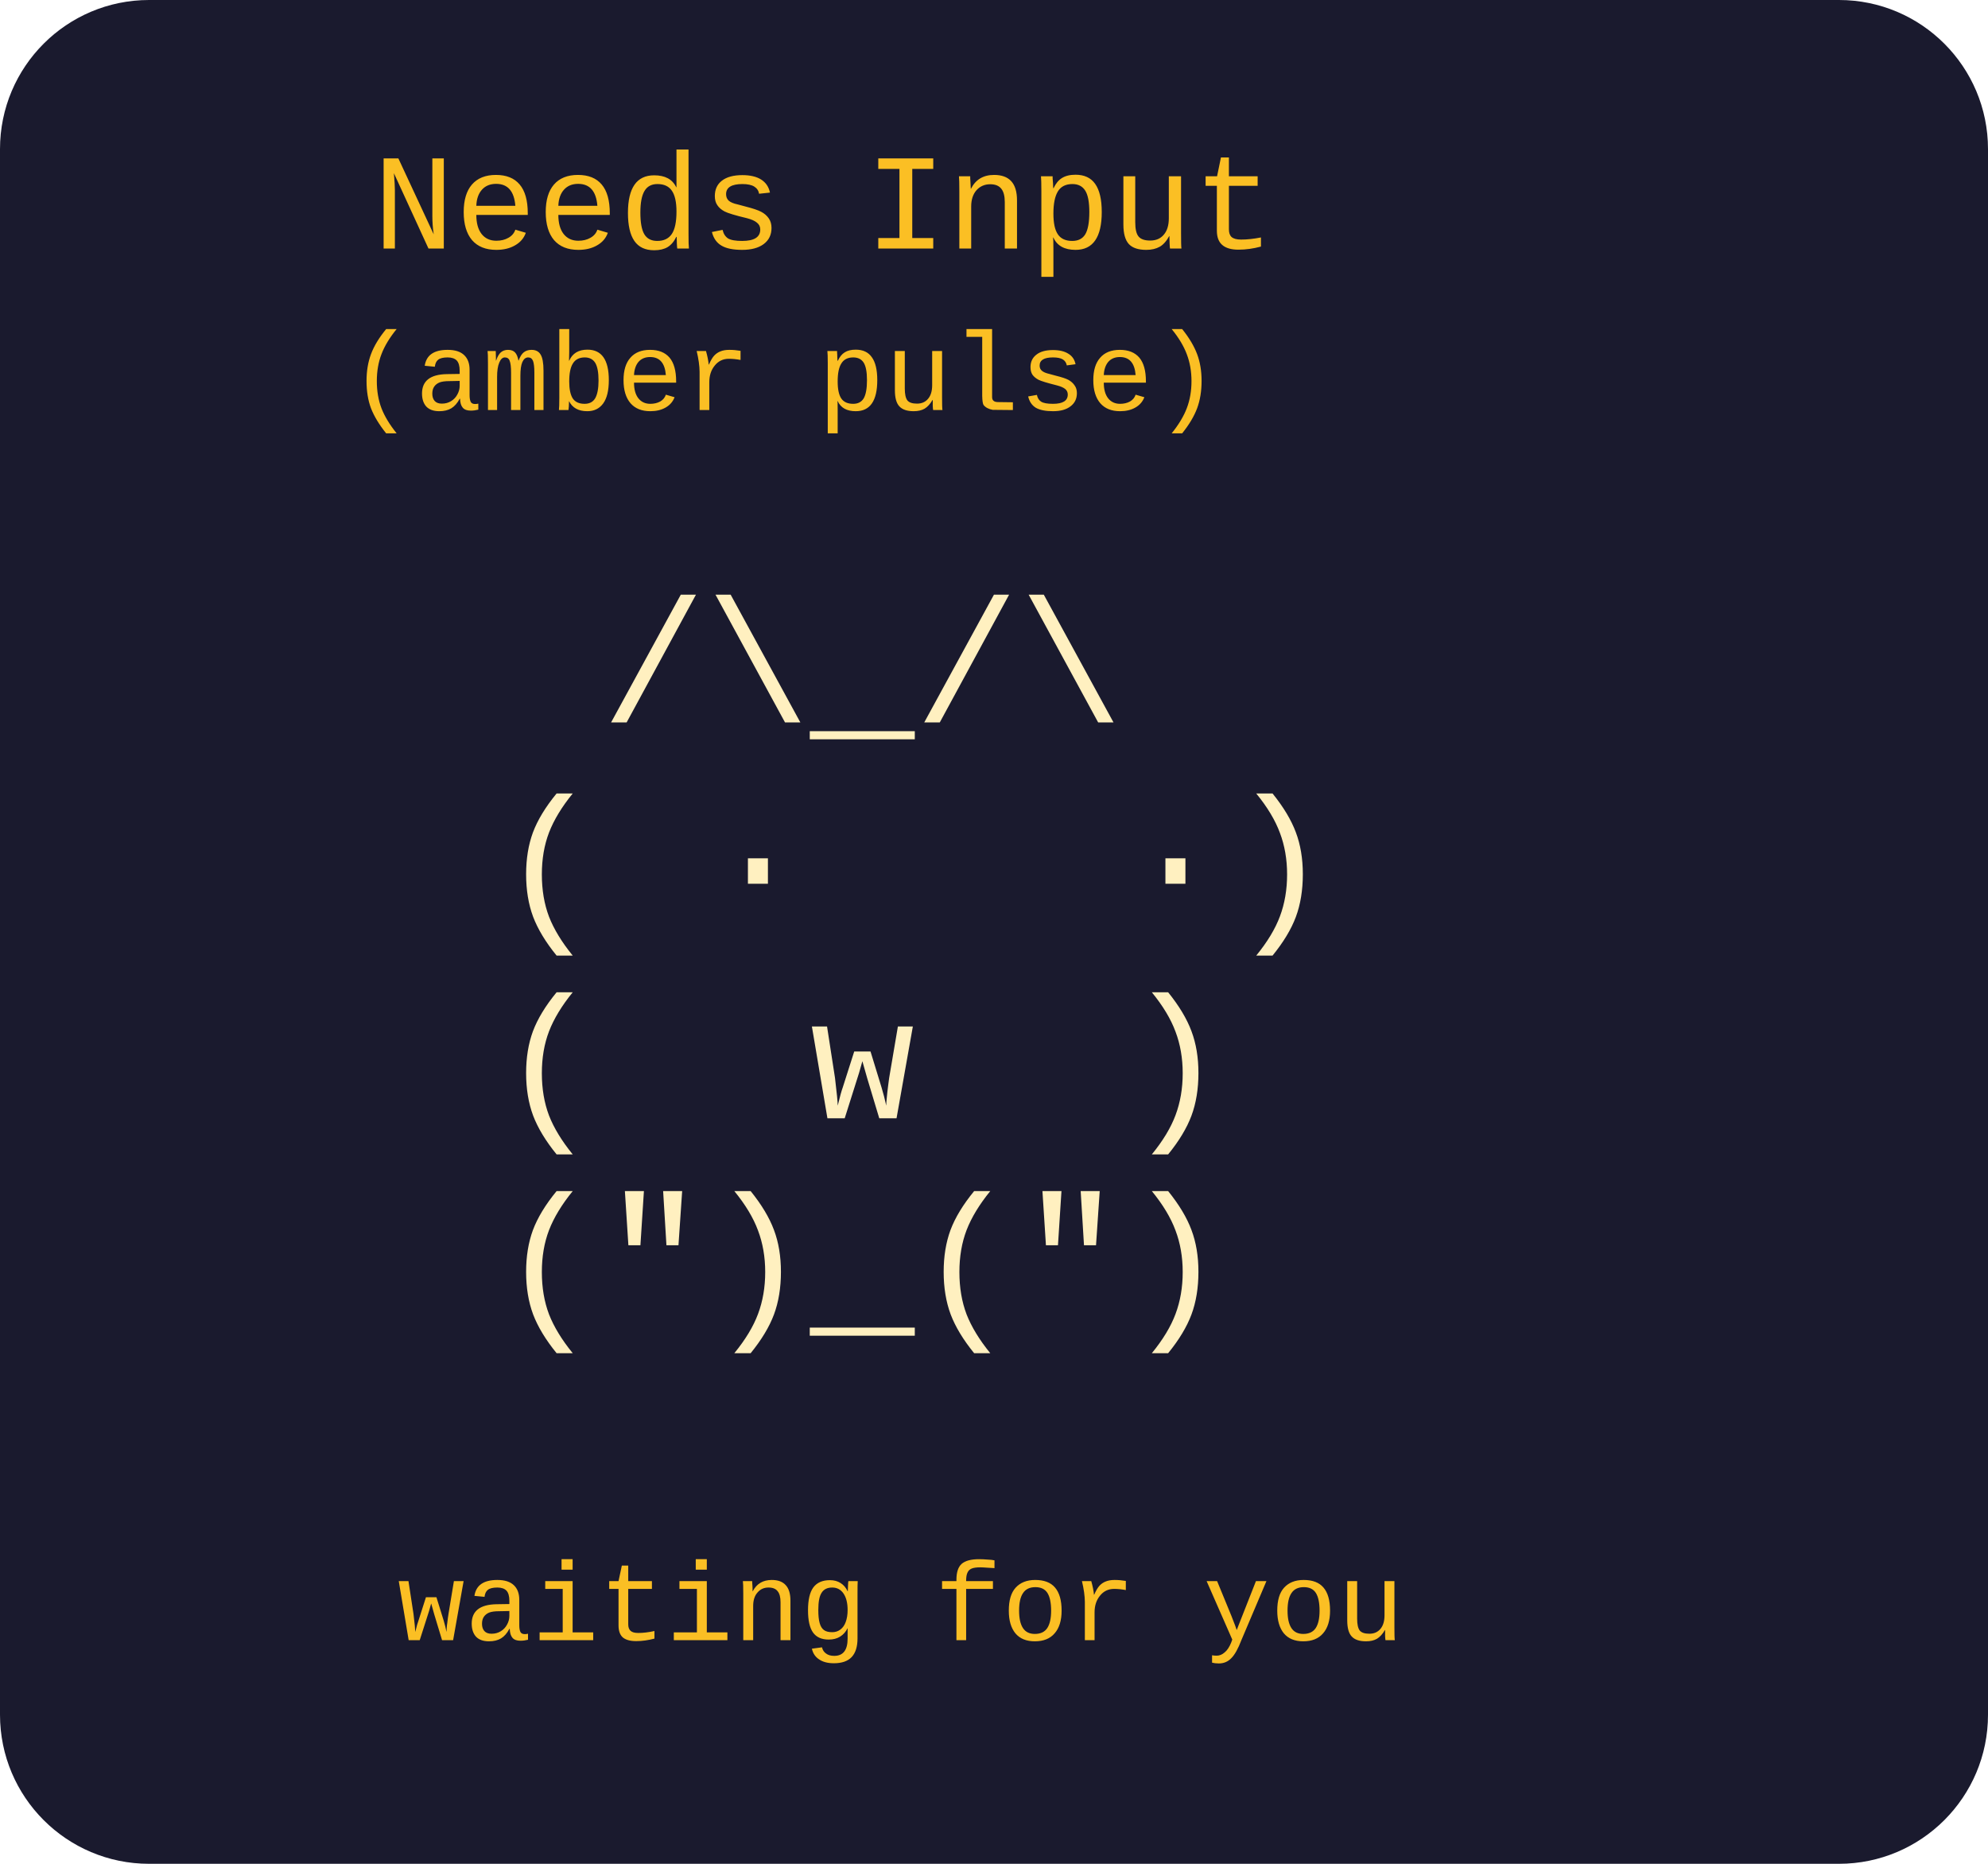
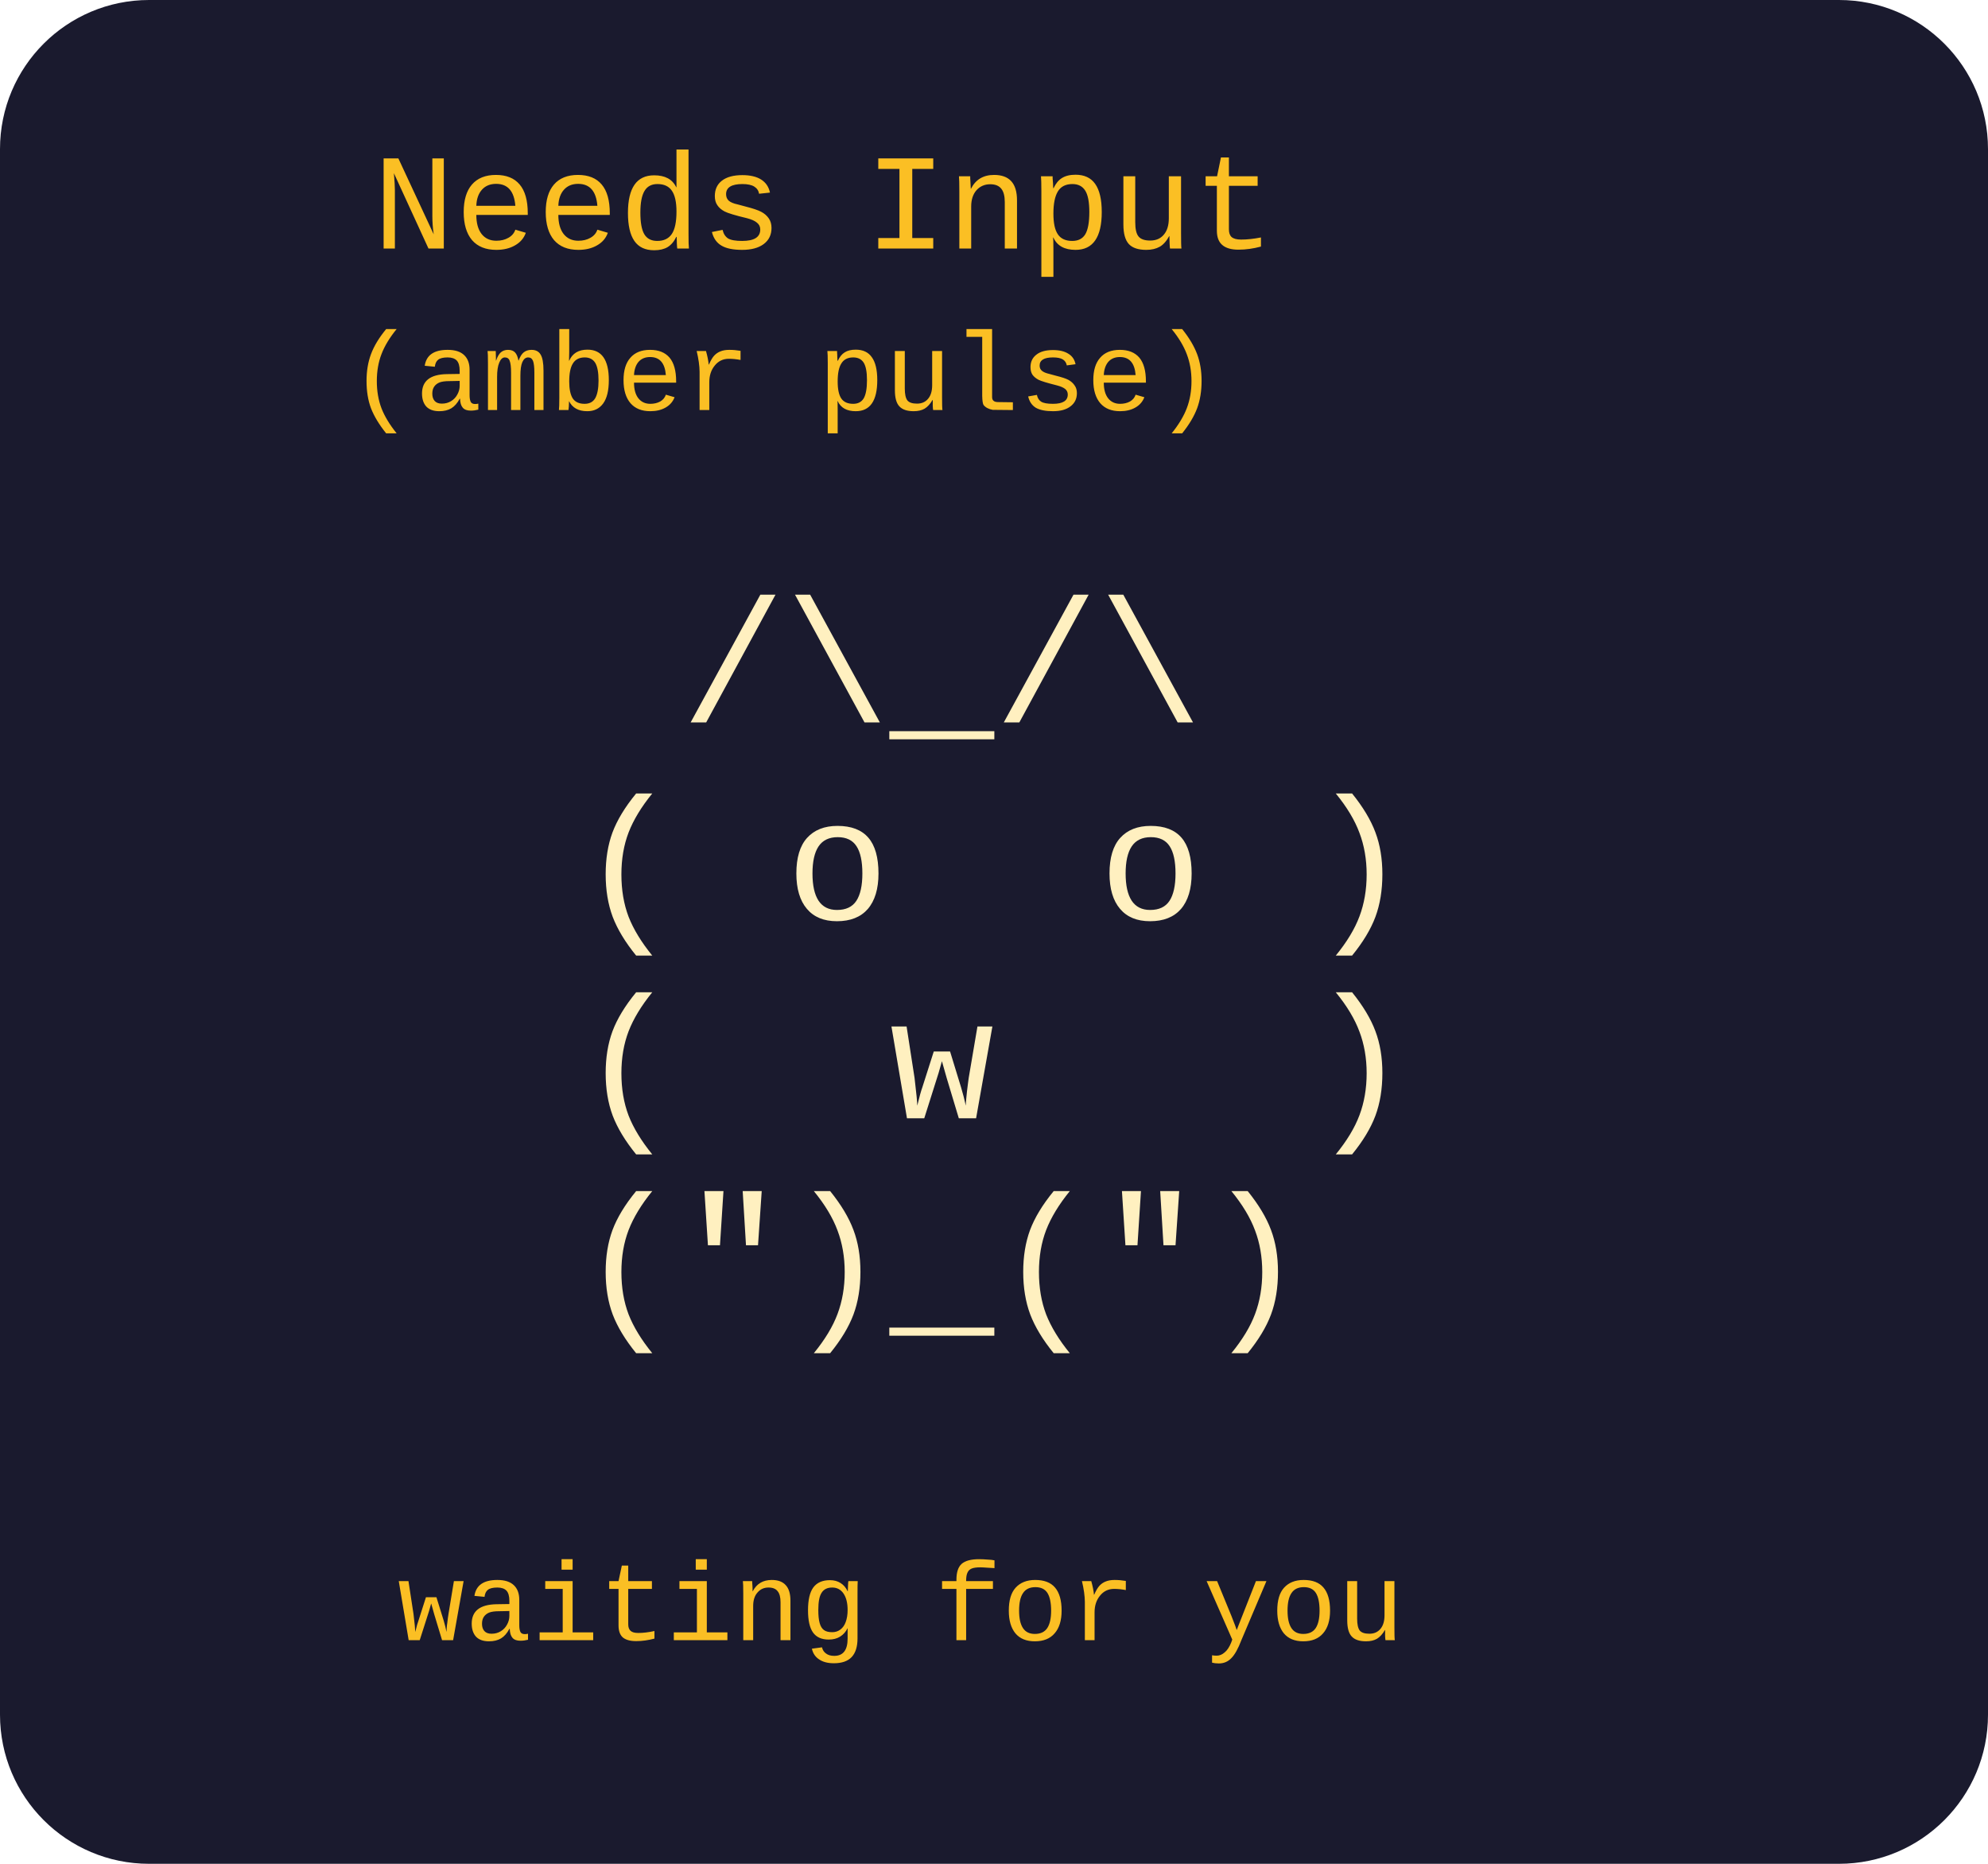
<svg xmlns="http://www.w3.org/2000/svg" width="160" height="150" viewBox="0 0 160 150">
  <rect width="160" height="150" rx="12" fill="#1a1a2e" />
  <text font-family="'Courier New', Courier, monospace" font-size="11" fill="#FBBF24">
    <tspan x="30" y="20">Needs Input</tspan>
    <tspan x="28" y="33" font-size="9" fill="#FBBF24" opacity="0.6">(amber pulse)</tspan>
  </text>
  <text font-family="'Courier New', Courier, monospace" font-size="14" fill="#fff0c0" xml:space="preserve">
-     <tspan x="40" y="58"> /\_/\</tspan>
-     <tspan x="40" y="74">( ·   ·)</tspan>
-     <tspan x="40" y="90">(  w  )</tspan>
-     <tspan x="40" y="106">(")_(")</tspan>
+     <tspan x="38" y="58">  /\_/\</tspan>
+     <tspan x="38" y="74"> ( o  o )</tspan>
+     <tspan x="38" y="90"> (  w   )</tspan>
+     <tspan x="38" y="106"> (")_(")</tspan>
  </text>
  <text font-family="'Courier New', Courier, monospace" font-size="9" fill="#FBBF24">
    <tspan x="32" y="132">waiting for you</tspan>
  </text>
</svg>
